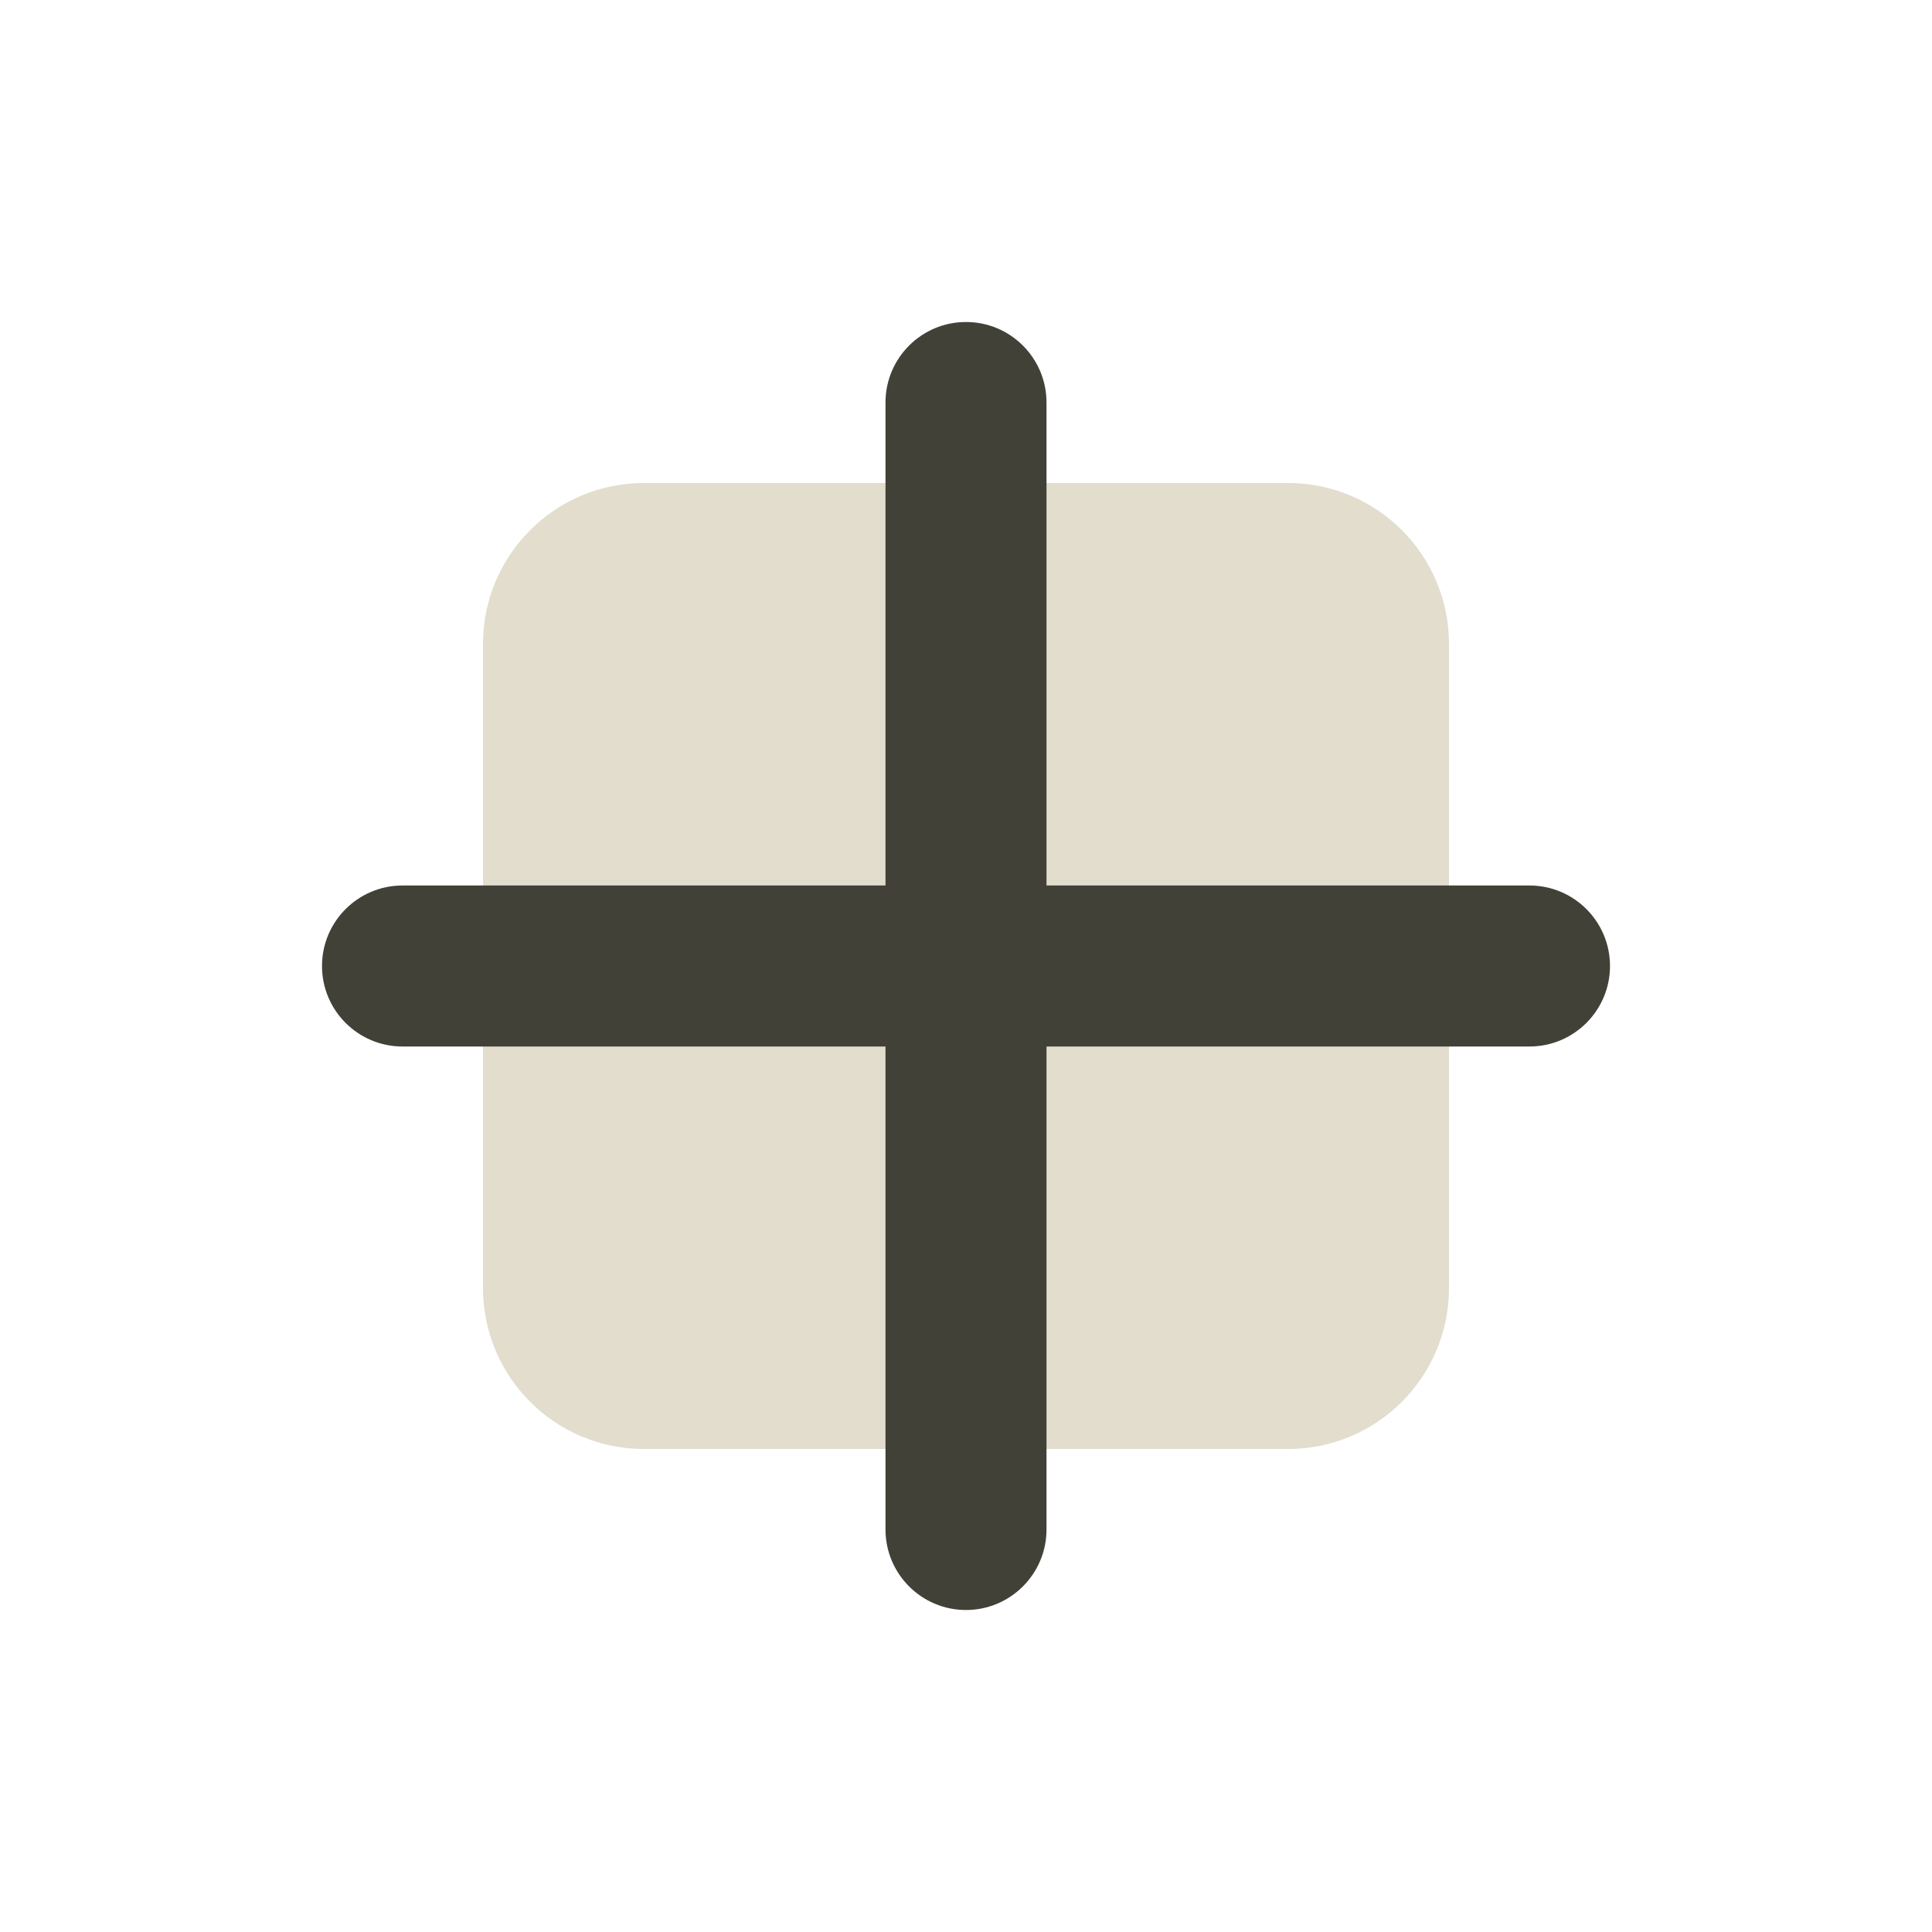
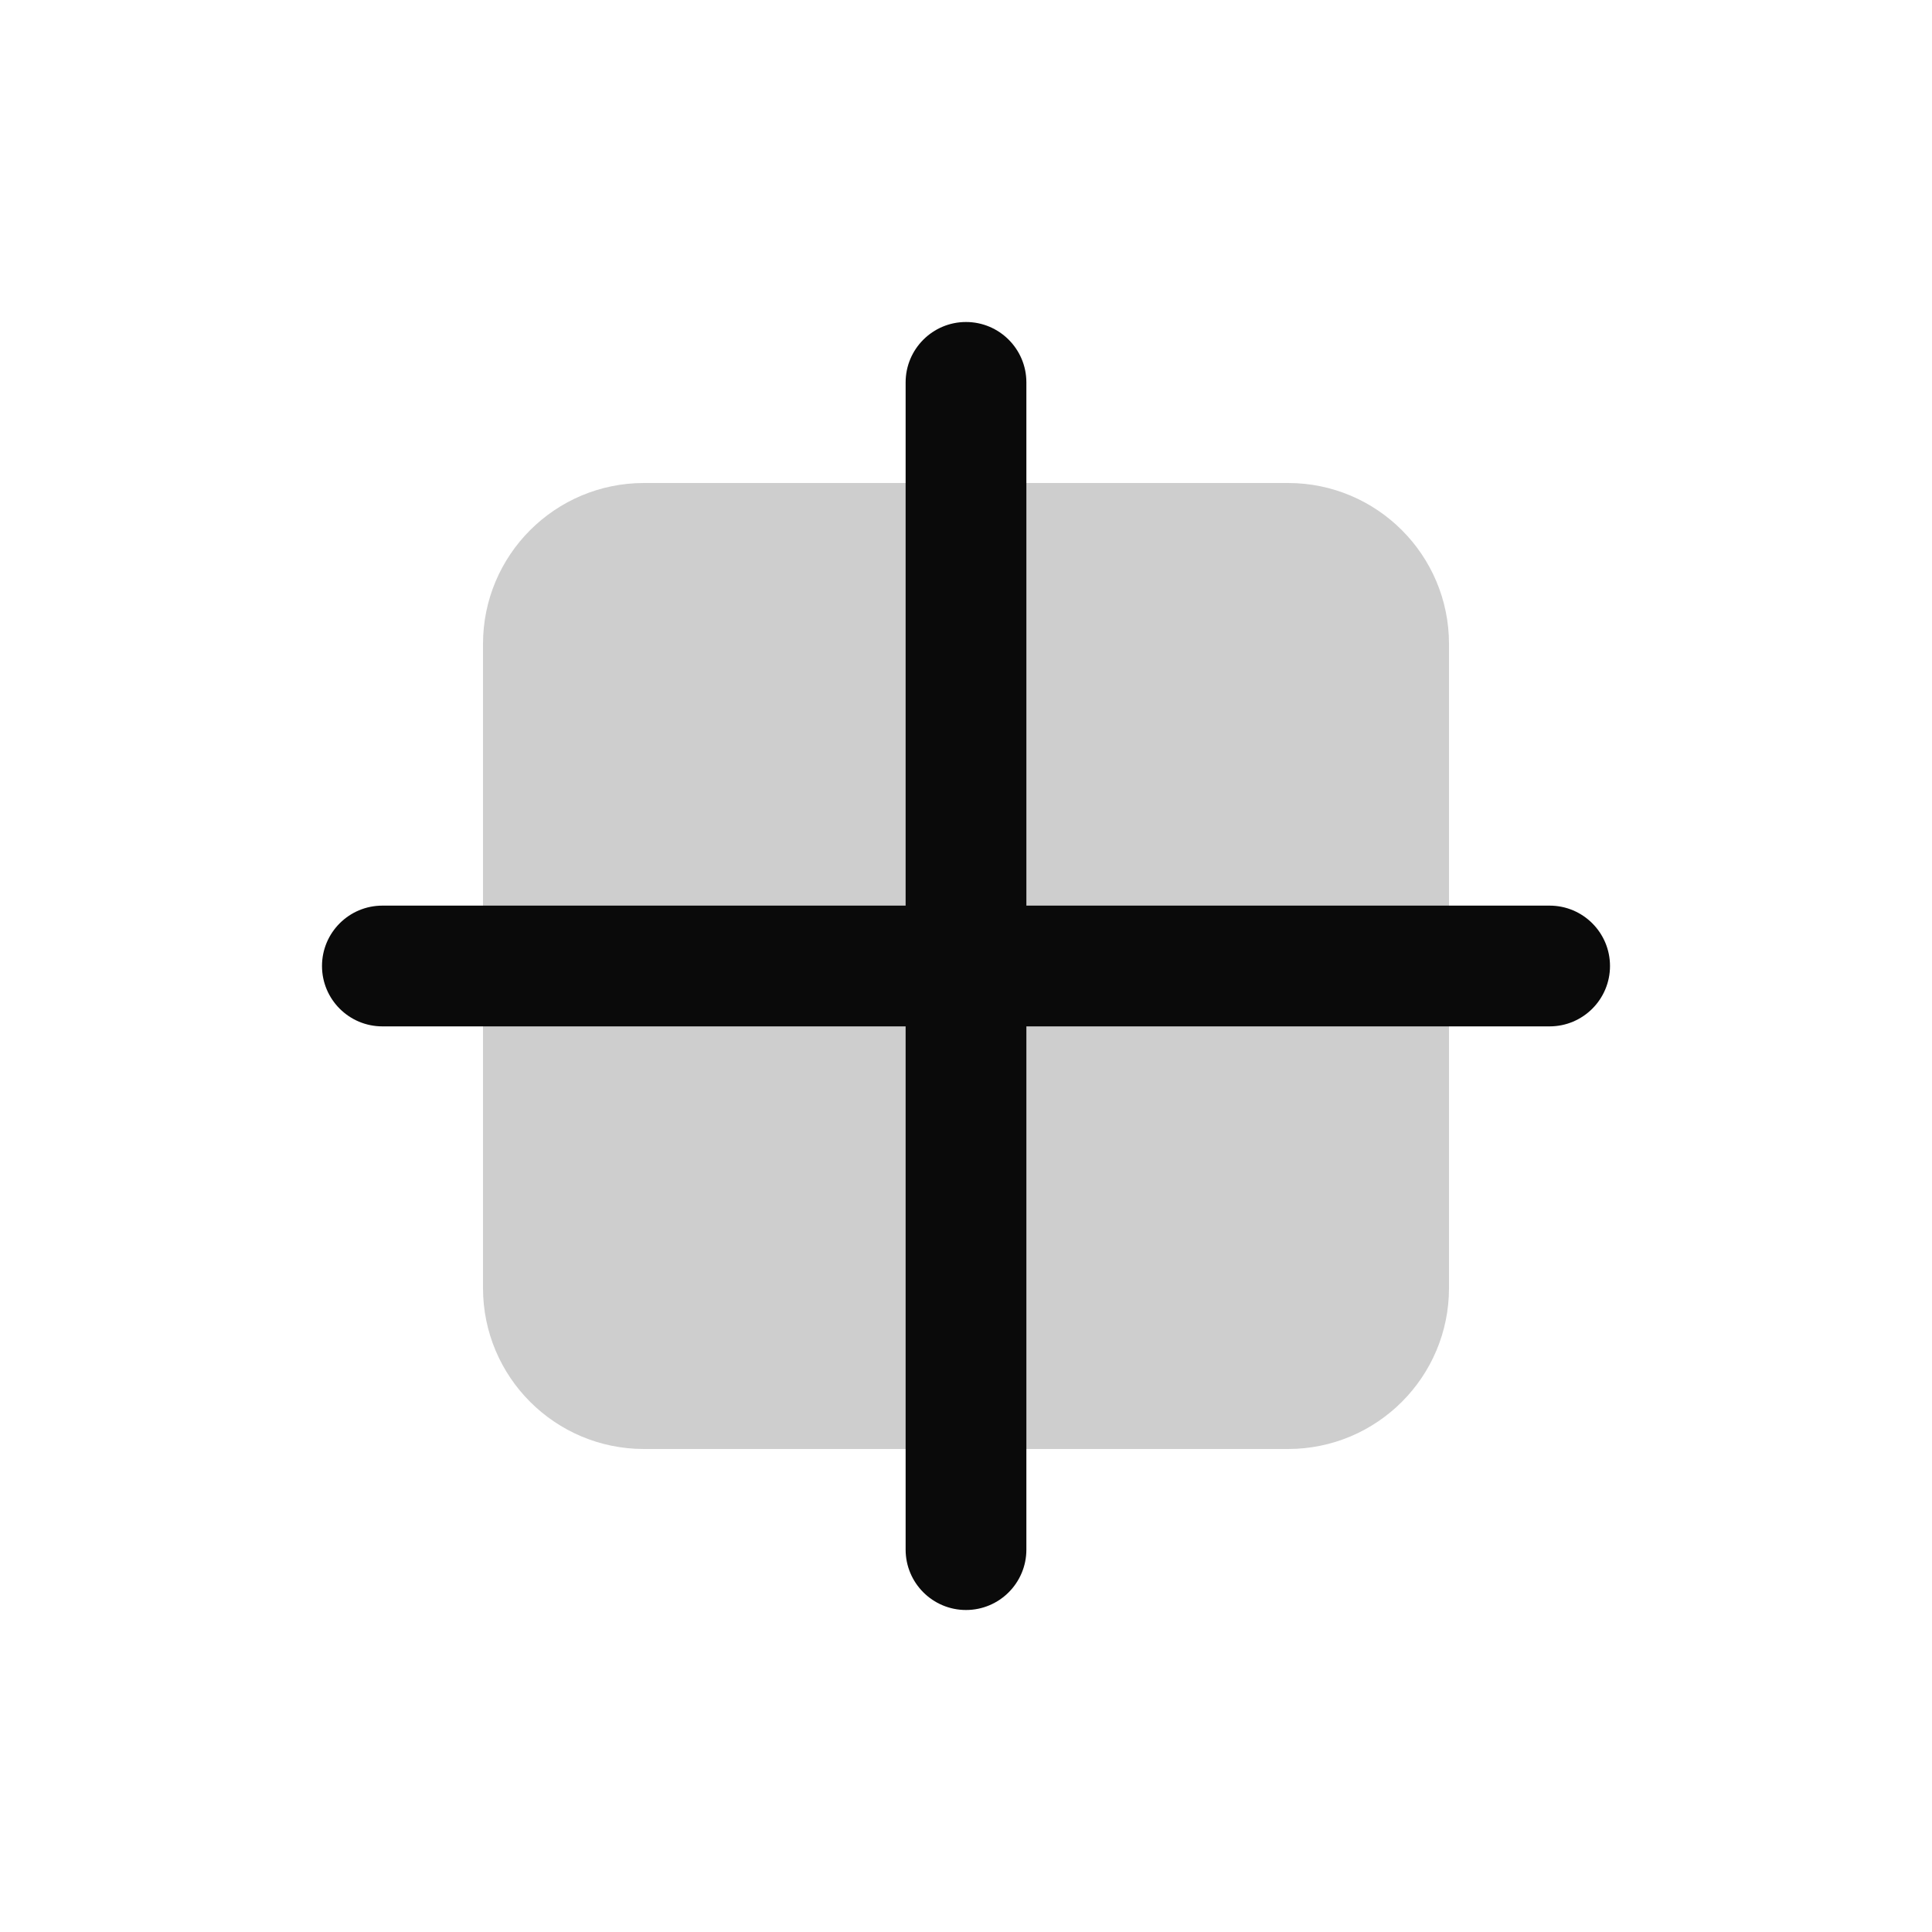
<svg xmlns="http://www.w3.org/2000/svg" width="24" height="24" viewBox="0 0 24 24" fill="none">
-   <path d="M6 8C6 6.895 6.895 6 8 6H16C17.105 6 18 6.895 18 8V16C18 17.105 17.105 18 16 18H8C6.895 18 6 17.105 6 16V8Z" fill="#E2DDCD" />
-   <path d="M12 4C12.552 4 13 4.448 13 5V11H19C19.552 11 20 11.448 20 12C20 12.552 19.552 13 19 13H13V19C13 19.552 12.552 20 12 20C11.448 20 11 19.552 11 19V13H5C4.448 13 4 12.552 4 12C4 11.448 4.448 11 5 11H11V5C11 4.448 11.448 4 12 4Z" fill="#424138" />
+   <path d="M6 8C6 6.895 6.895 6 8 6H16C17.105 6 18 6.895 18 8V16C18 17.105 17.105 18 16 18H8C6.895 18 6 17.105 6 16V8Z" fill="#0A0A0A" fill-opacity="0.2" />
+   <path d="M12 4C12.414 4 12.75 4.336 12.75 4.75V11.25H19.25C19.664 11.25 20 11.586 20 12C20 12.414 19.664 12.75 19.25 12.75H12.75V19.25C12.75 19.664 12.414 20 12 20C11.586 20 11.25 19.664 11.25 19.25V12.75H4.75C4.336 12.75 4 12.414 4 12C4 11.586 4.336 11.25 4.75 11.25H11.25V4.75C11.25 4.336 11.586 4 12 4Z" fill="#0A0A0A" />
</svg>
